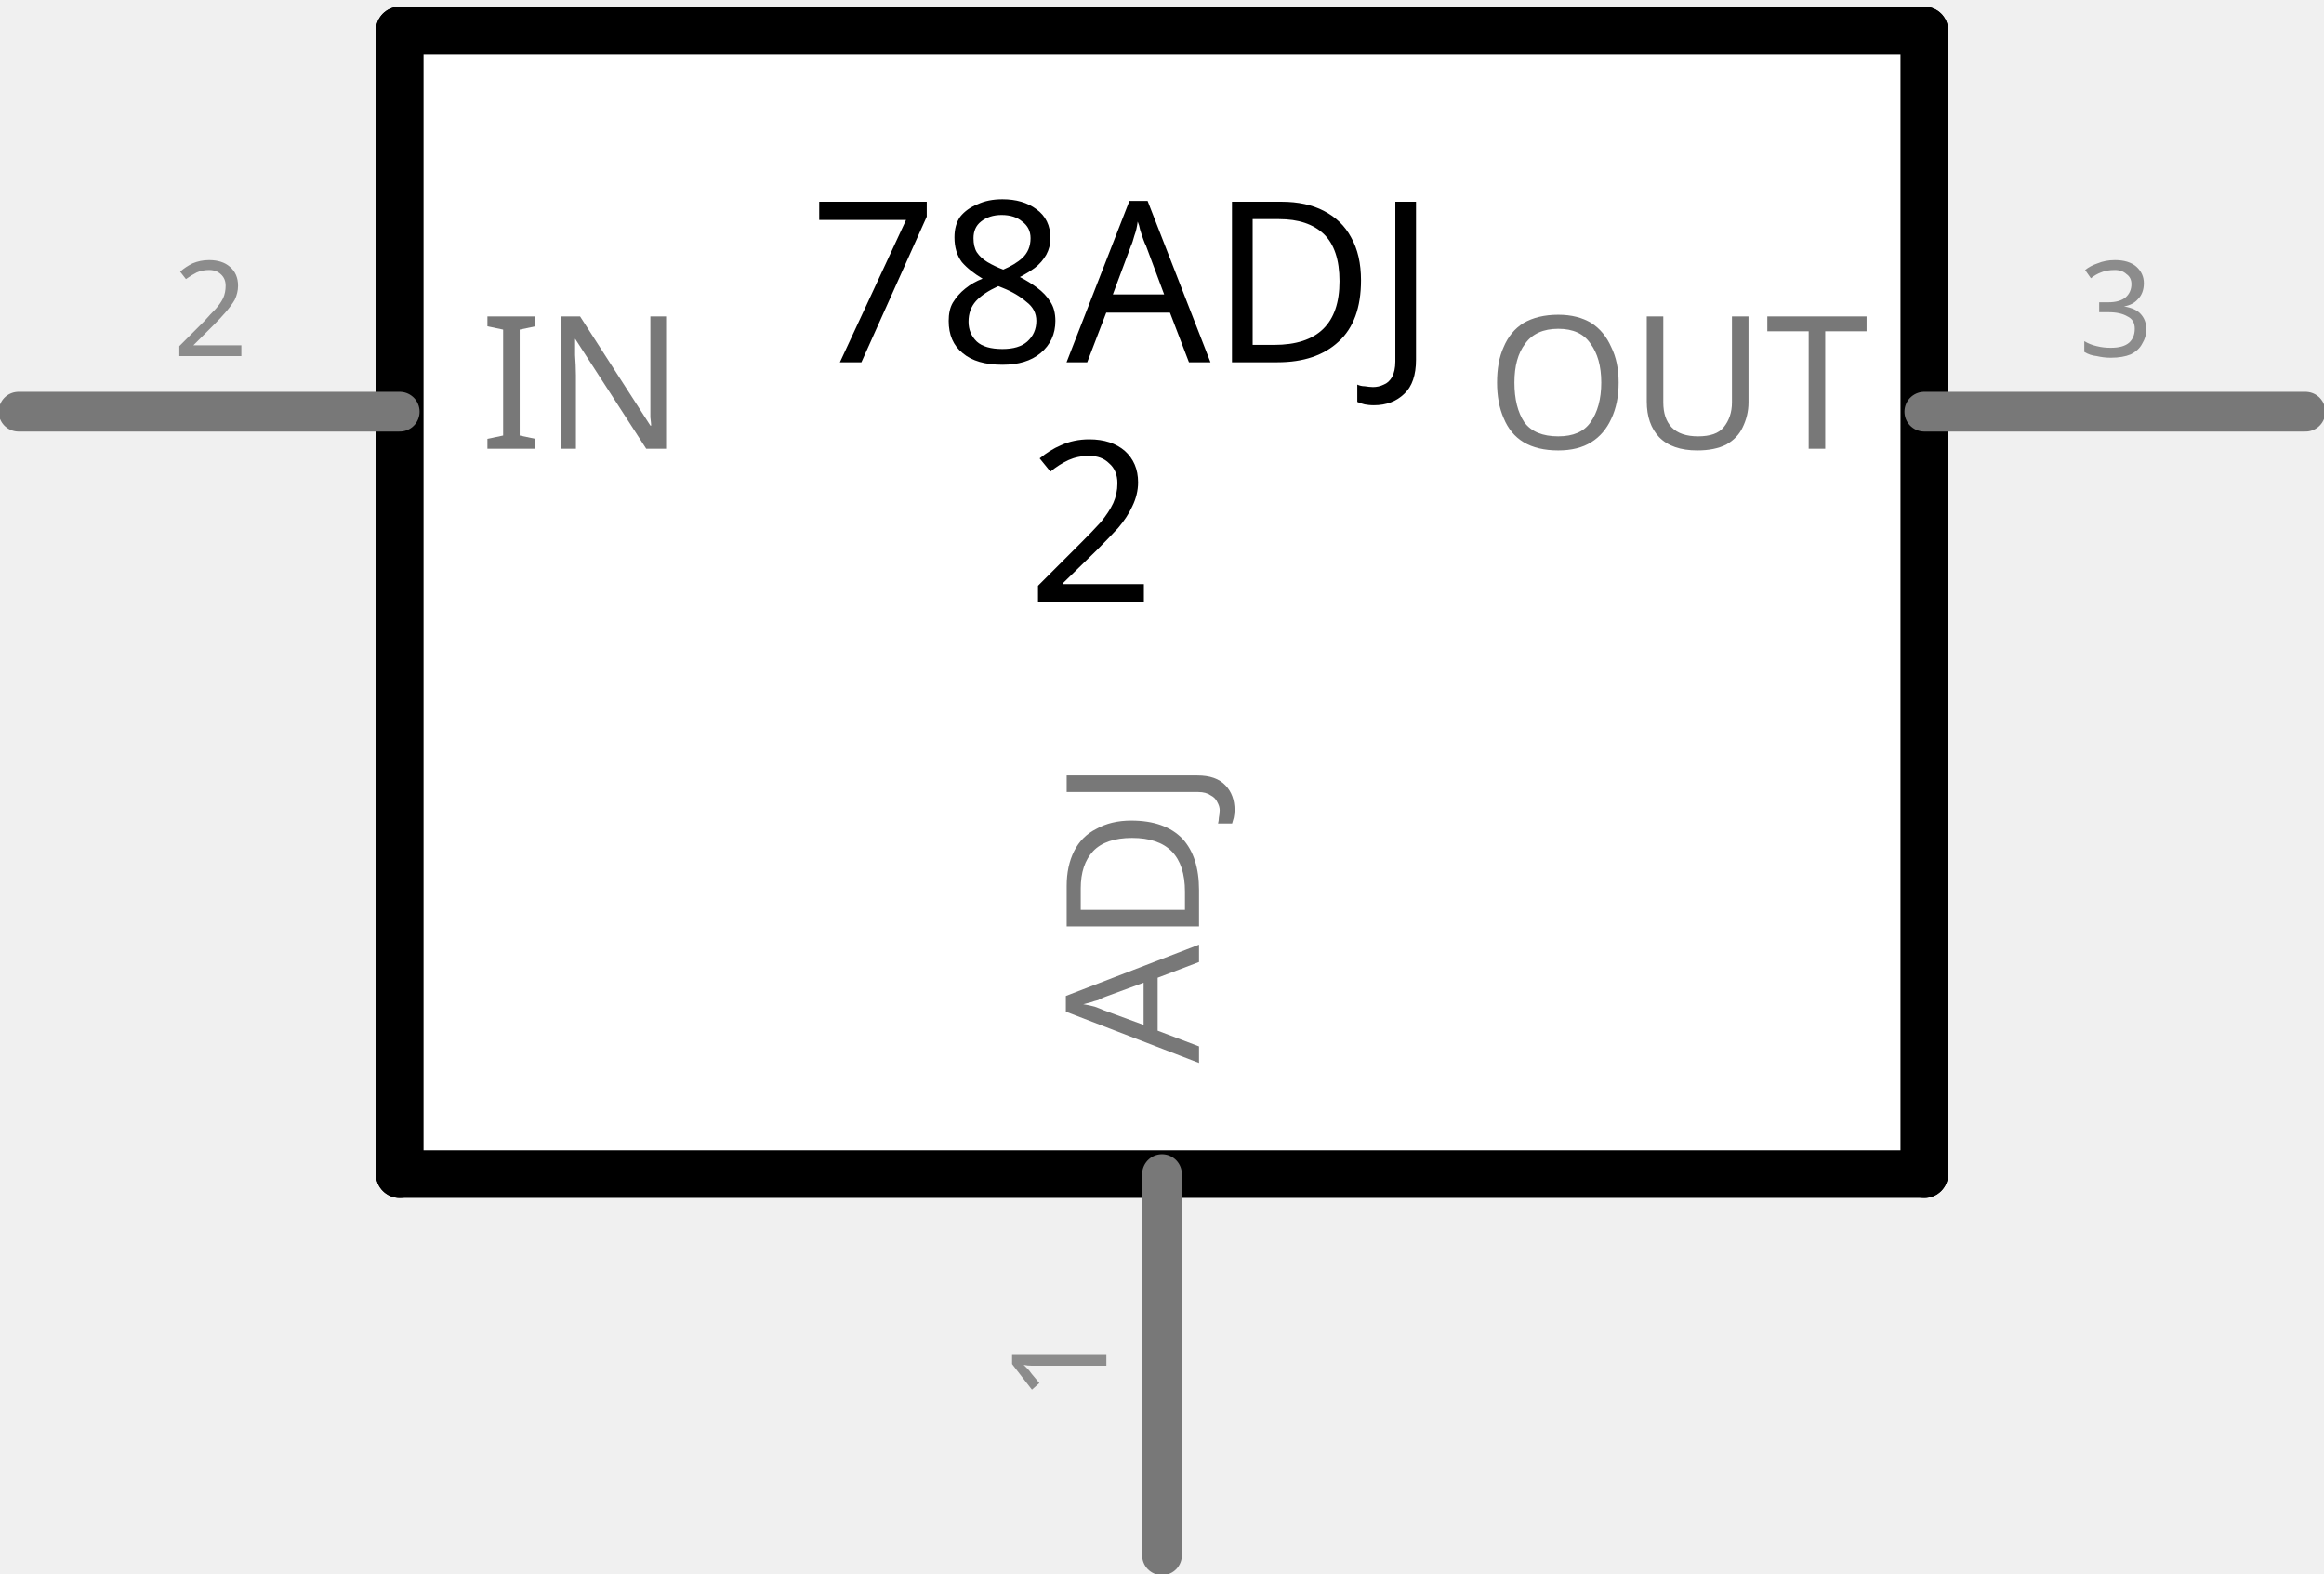
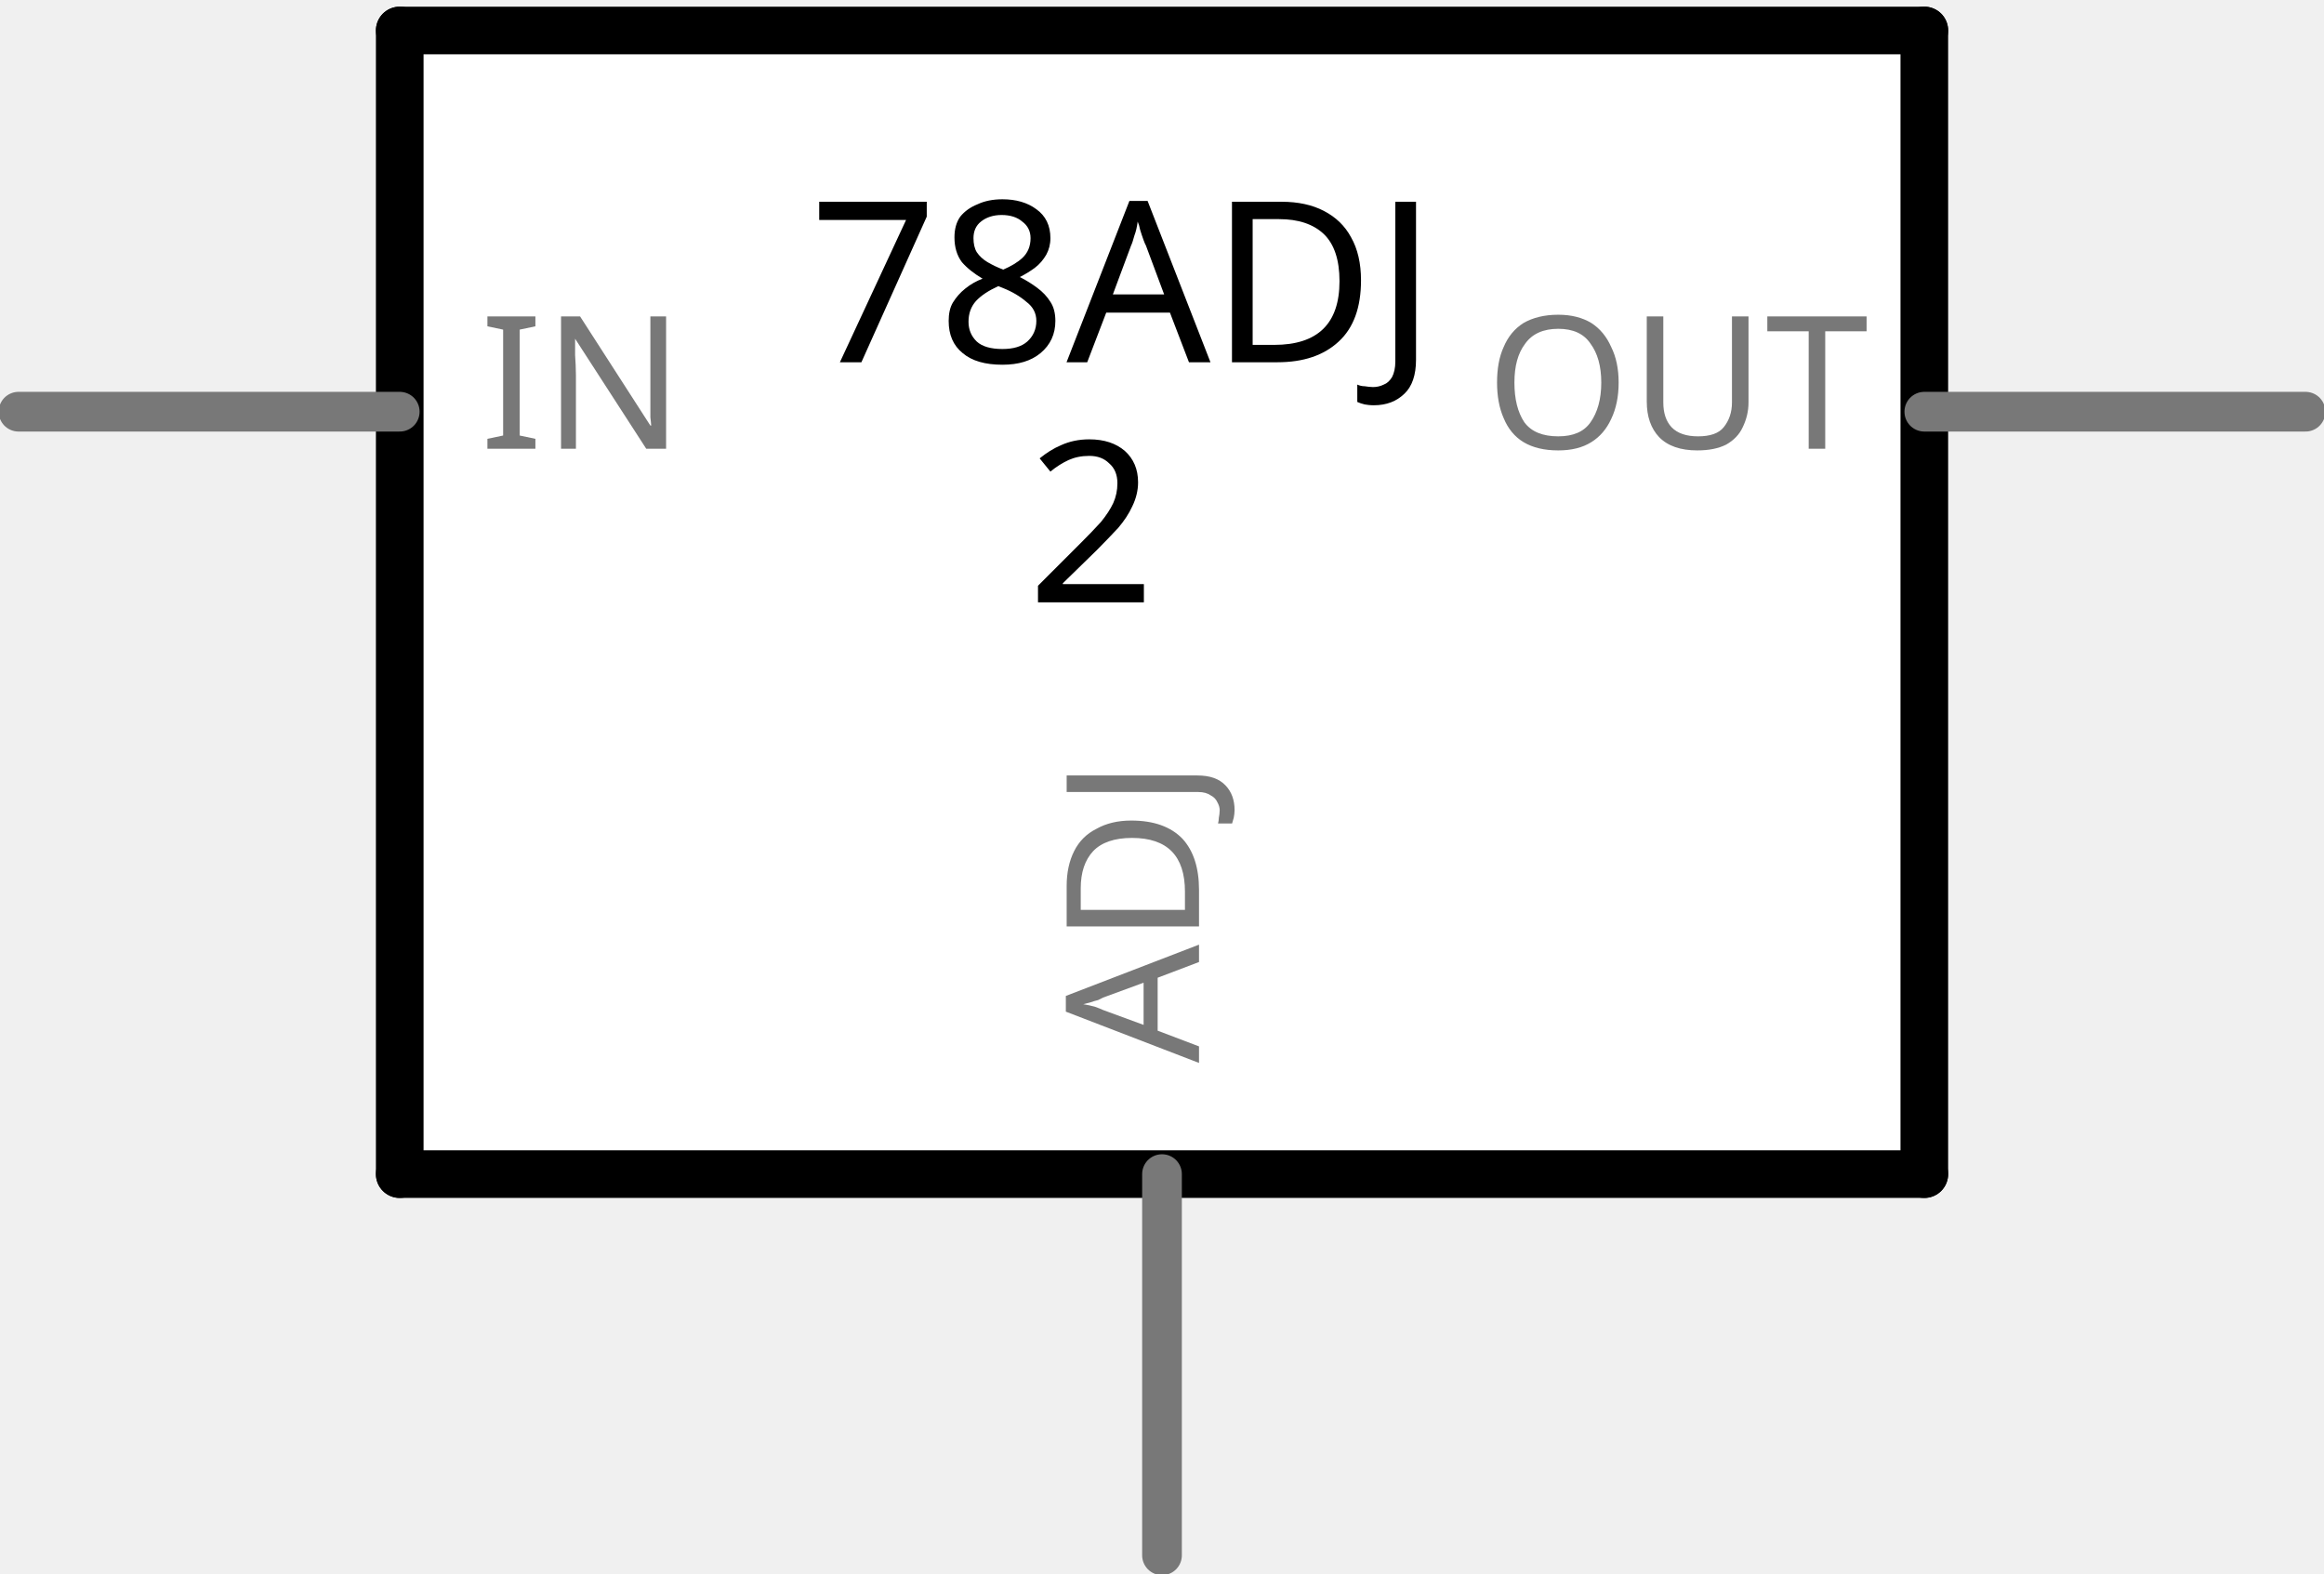
<svg xmlns="http://www.w3.org/2000/svg" version="1.1" id="Layer_1" x="0px" y="0px" width="43.9px" height="29.727px" viewBox="0 0 43.9 29.727" enable-background="new 0 0 43.9 29.727" xml:space="preserve">
  <g id="schematic">
    <rect x="7.551" y="0.576" fill="#FFFFFF" width="28.802" height="21.6" />
    <rect x="7.551" y="0.576" fill="#FFFFFF" width="28.802" height="21.6" />
    <text id="label_2_" transform="matrix(1 0 0 1 19.4045 11.3762)" font-family="Noto Sans" font-size="4.25">2</text>
    <line fill="none" stroke="#000000" stroke-width="0.9" stroke-linecap="round" x1="7.551" y1="22.176" x2="36.35" y2="22.176" />
    <line fill="none" stroke="#000000" stroke-width="0.9" stroke-linecap="round" x1="36.35" y1="22.176" x2="36.35" y2="0.576" />
    <line fill="none" stroke="#000000" stroke-width="0.9" stroke-linecap="round" x1="36.35" y1="0.576" x2="7.551" y2="0.576" />
    <line fill="none" stroke="#000000" stroke-width="0.9" stroke-linecap="round" x1="7.551" y1="0.576" x2="7.551" y2="22.176" />
    <line id="connector1pin" fill="none" stroke="#787878" stroke-width="0.75" stroke-linecap="round" x1="0.35" y1="7.776" x2="7.551" y2="7.776" />
-     <path id="connector1terminal" fill="none" d="M0.35,7.776L0.35,7.776L0.35,7.776z" />
-     <text transform="matrix(1 0 0 1 3.2625 6.7249)" fill="#8C8C8C" font-family="Noto Sans" font-size="2.5">2</text>
    <text transform="matrix(1 0 0 1 9.0667 8.4758)" fill="#787878" font-family="Noto Sans" font-size="3.5">IN</text>
    <line id="connector0pin" fill="none" stroke="#787878" stroke-width="0.75" stroke-linecap="round" x1="21.95" y1="29.376" x2="21.95" y2="22.176" />
-     <rect id="connector0terminal" x="21.95" y="29.376" fill="none" width="0" height="0.001" />
-     <g transform="translate(7.37306,9.0932)">
-       <g transform="rotate(270)">
-         <text transform="matrix(1 0 0 1 -17.3738 13.5261)" fill="#8C8C8C" font-family="Noto Sans" font-size="2.5">1</text>
-       </g>
-     </g>
    <g transform="translate(7.99042,7.08237)">
      <g transform="rotate(270)">
        <text transform="matrix(1 0 0 1 -12.994 14.6588)" fill="#787878" font-family="Noto Sans" font-size="3.5">ADJ</text>
      </g>
    </g>
    <line id="connector2pin" fill="none" stroke="#787878" stroke-width="0.75" stroke-linecap="round" x1="43.551" y1="7.776" x2="36.35" y2="7.776" />
-     <path id="connector2terminal" fill="none" d="M43.551,7.776L43.551,7.776L43.551,7.776z" />
-     <text transform="matrix(1 0 0 1 39.2625 6.7249)" fill="#8C8C8C" font-family="Noto Sans" font-size="2.5">3</text>
    <text transform="matrix(1 0 0 1 28.0603 8.4758)" fill="#787878" font-family="Noto Sans" font-size="3.5">OUT</text>
    <text id="label_1_" transform="matrix(1 0 0 1 15.2874 6.842)" font-family="Noto Sans" font-size="4.25">78ADJ</text>
  </g>
</svg>
